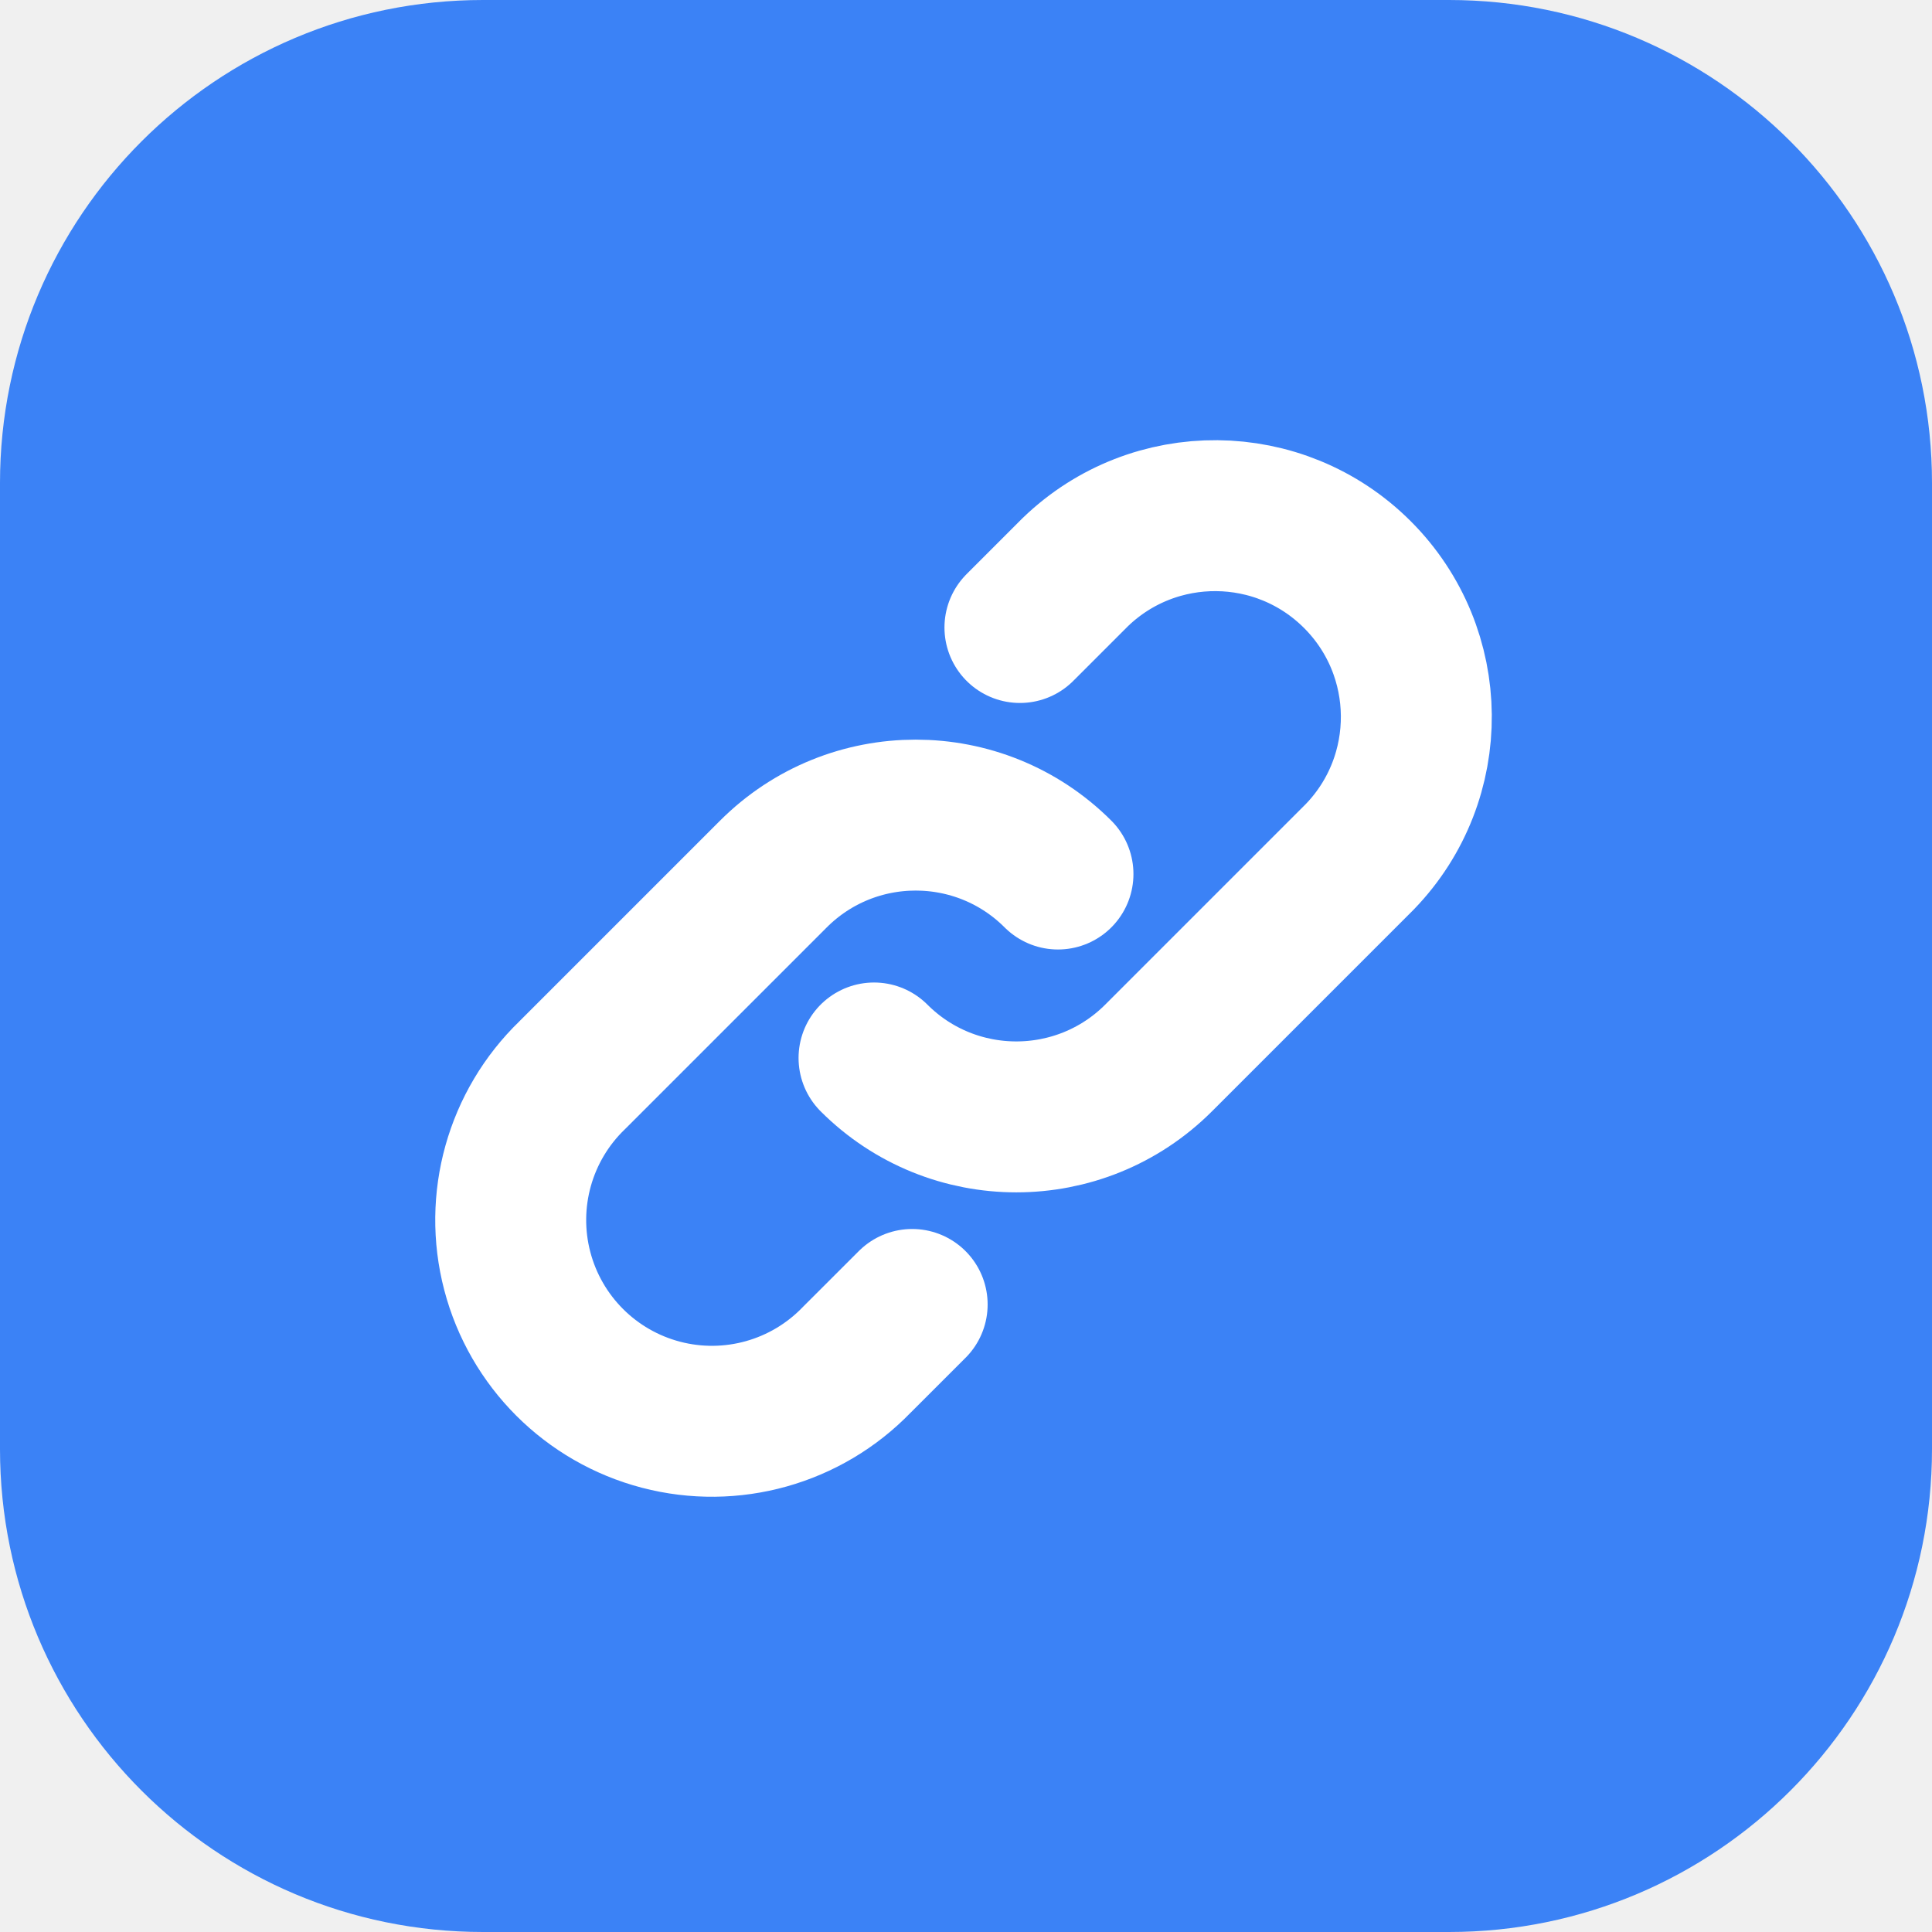
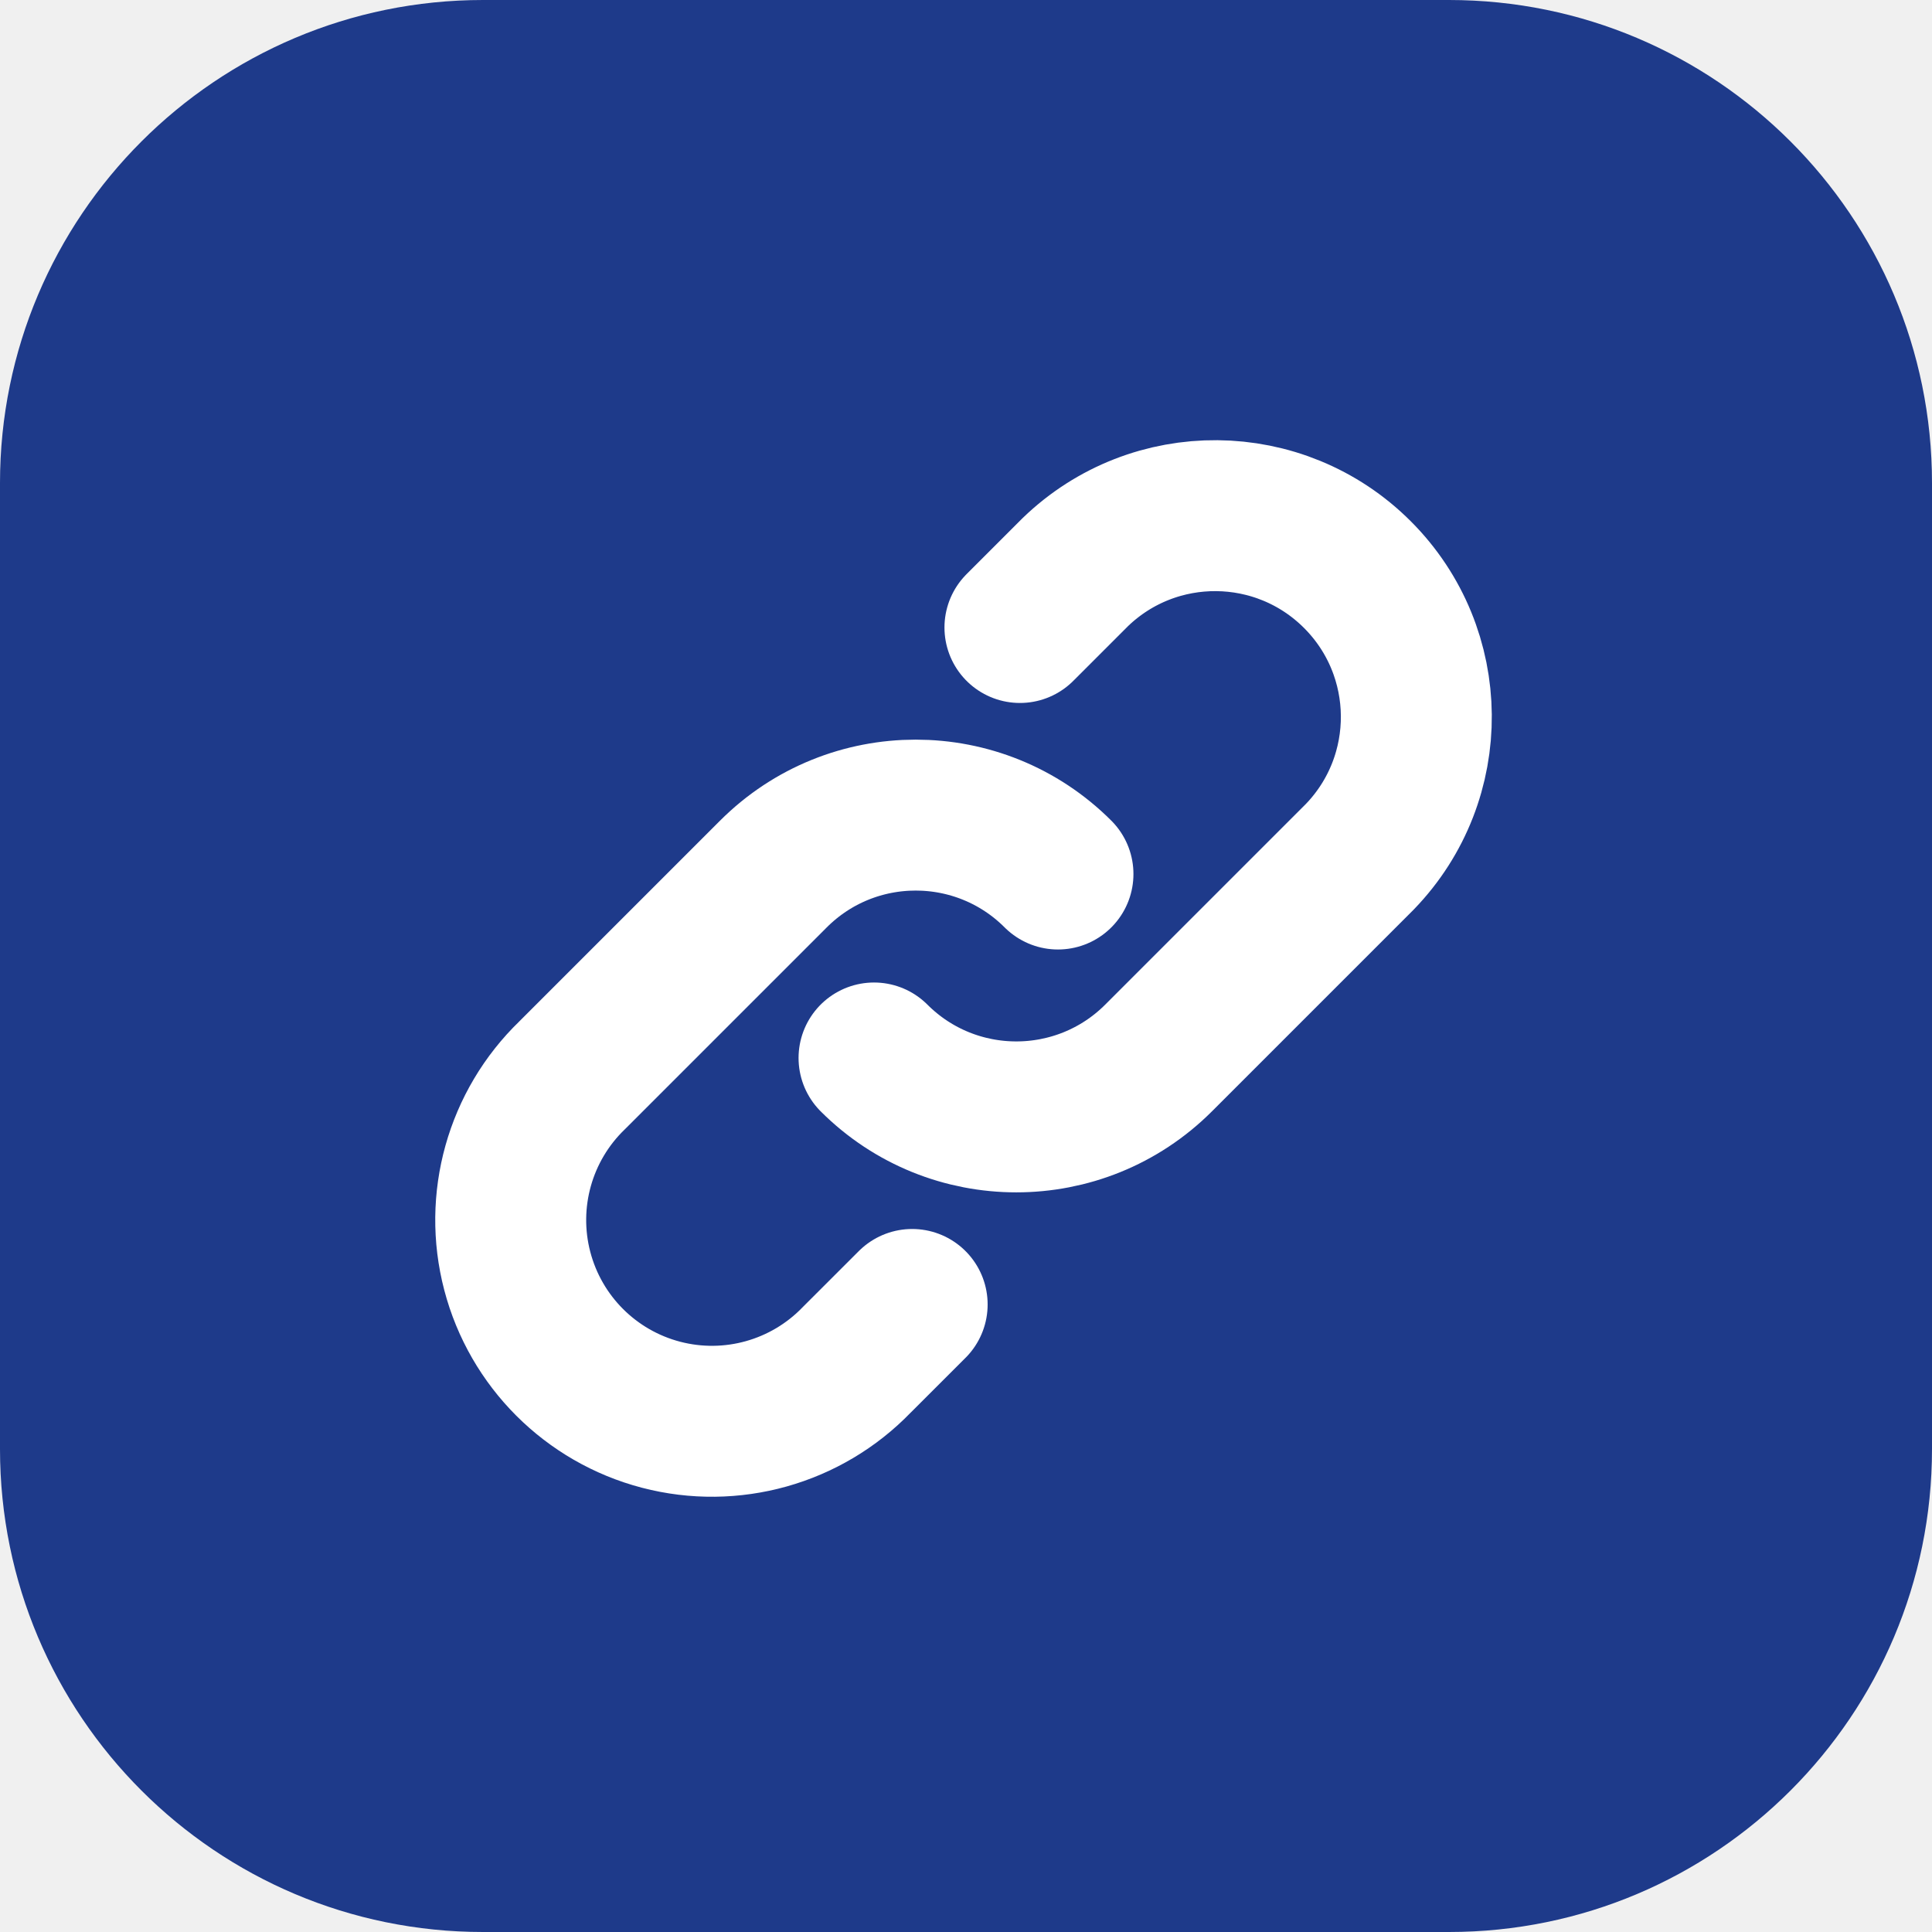
<svg xmlns="http://www.w3.org/2000/svg" width="1024" height="1024" viewBox="0 0 64 64">
-   <rect width="64" height="64" rx="16" fill="#3B82F6" />
+   <rect width="64" height="64" rx="16" fill="#1E3A8A" />
  <svg x="12" y="12" width="40" height="40" viewBox="0 0 24 24">
    <path fill="none" stroke="white" stroke-linecap="round" stroke-linejoin="round" stroke-width="3" d="M13.828 10.172a4 4 0 00-5.656 0l-4 4a4 4 0 105.656 5.656l1.102-1.101m-.758-4.899a4 4 0 005.656 0l4-4a4 4 0 00-5.656-5.656l-1.1 1.1" />
  </svg>
</svg>
